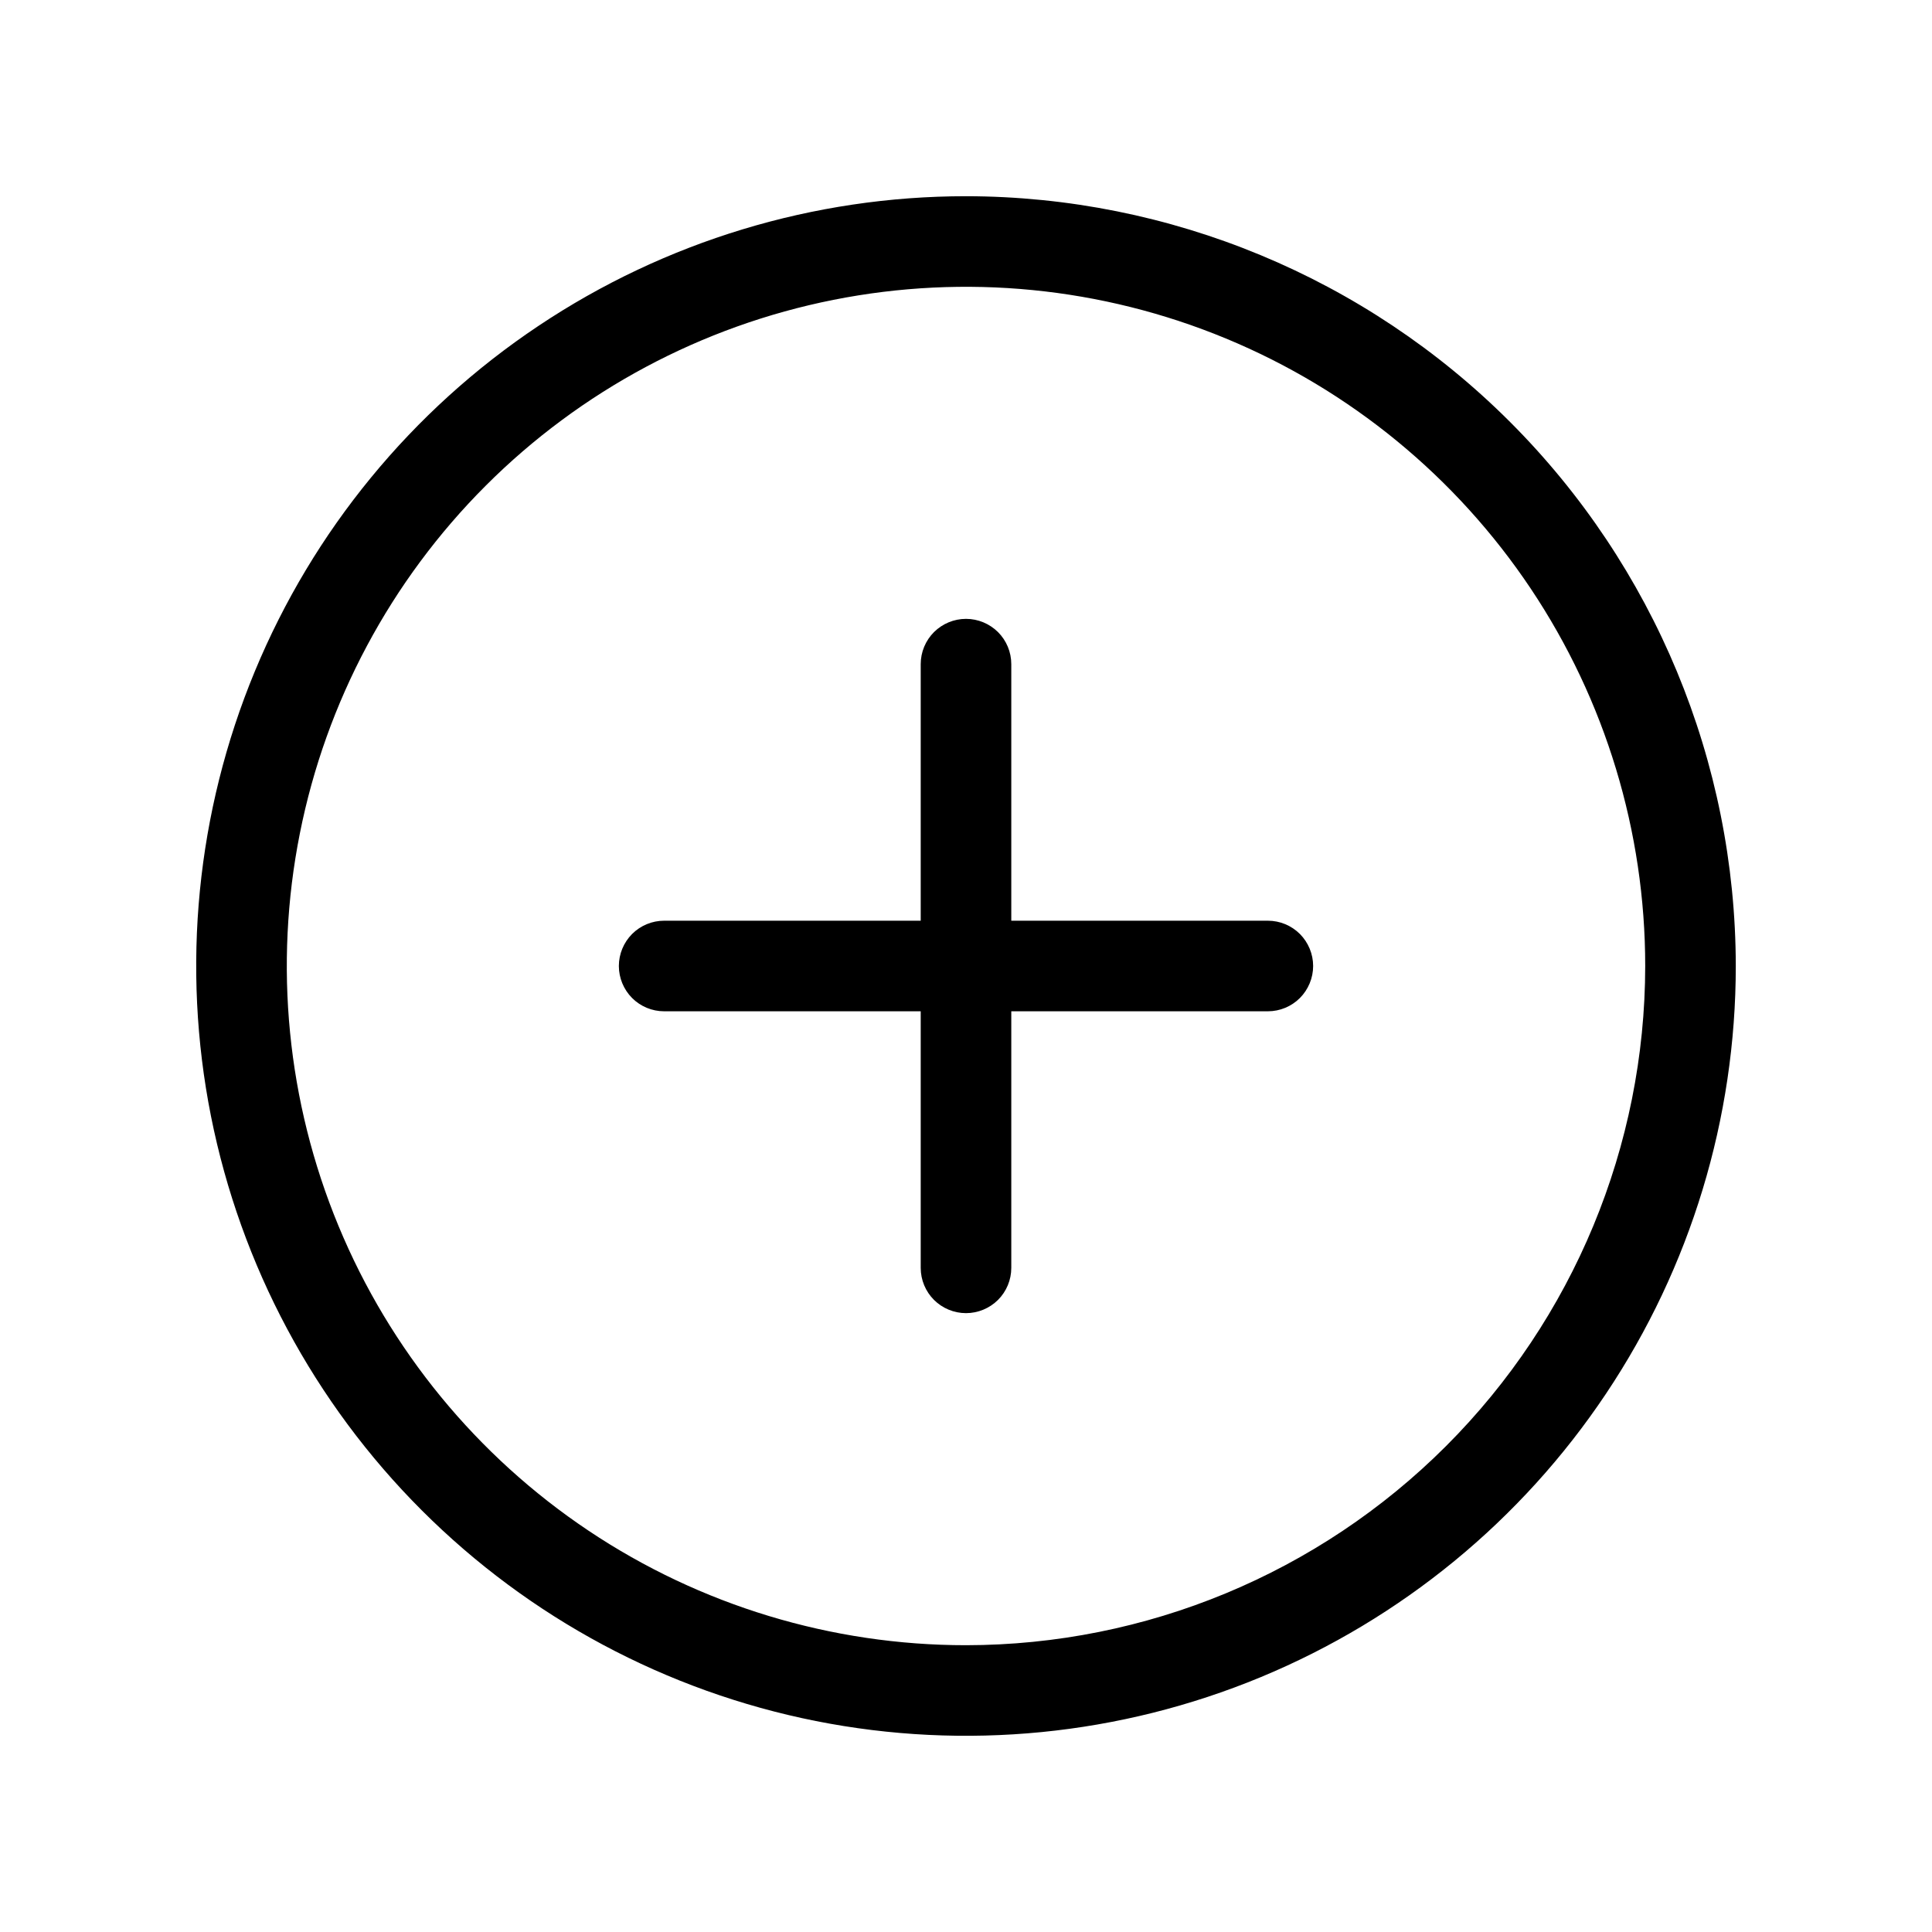
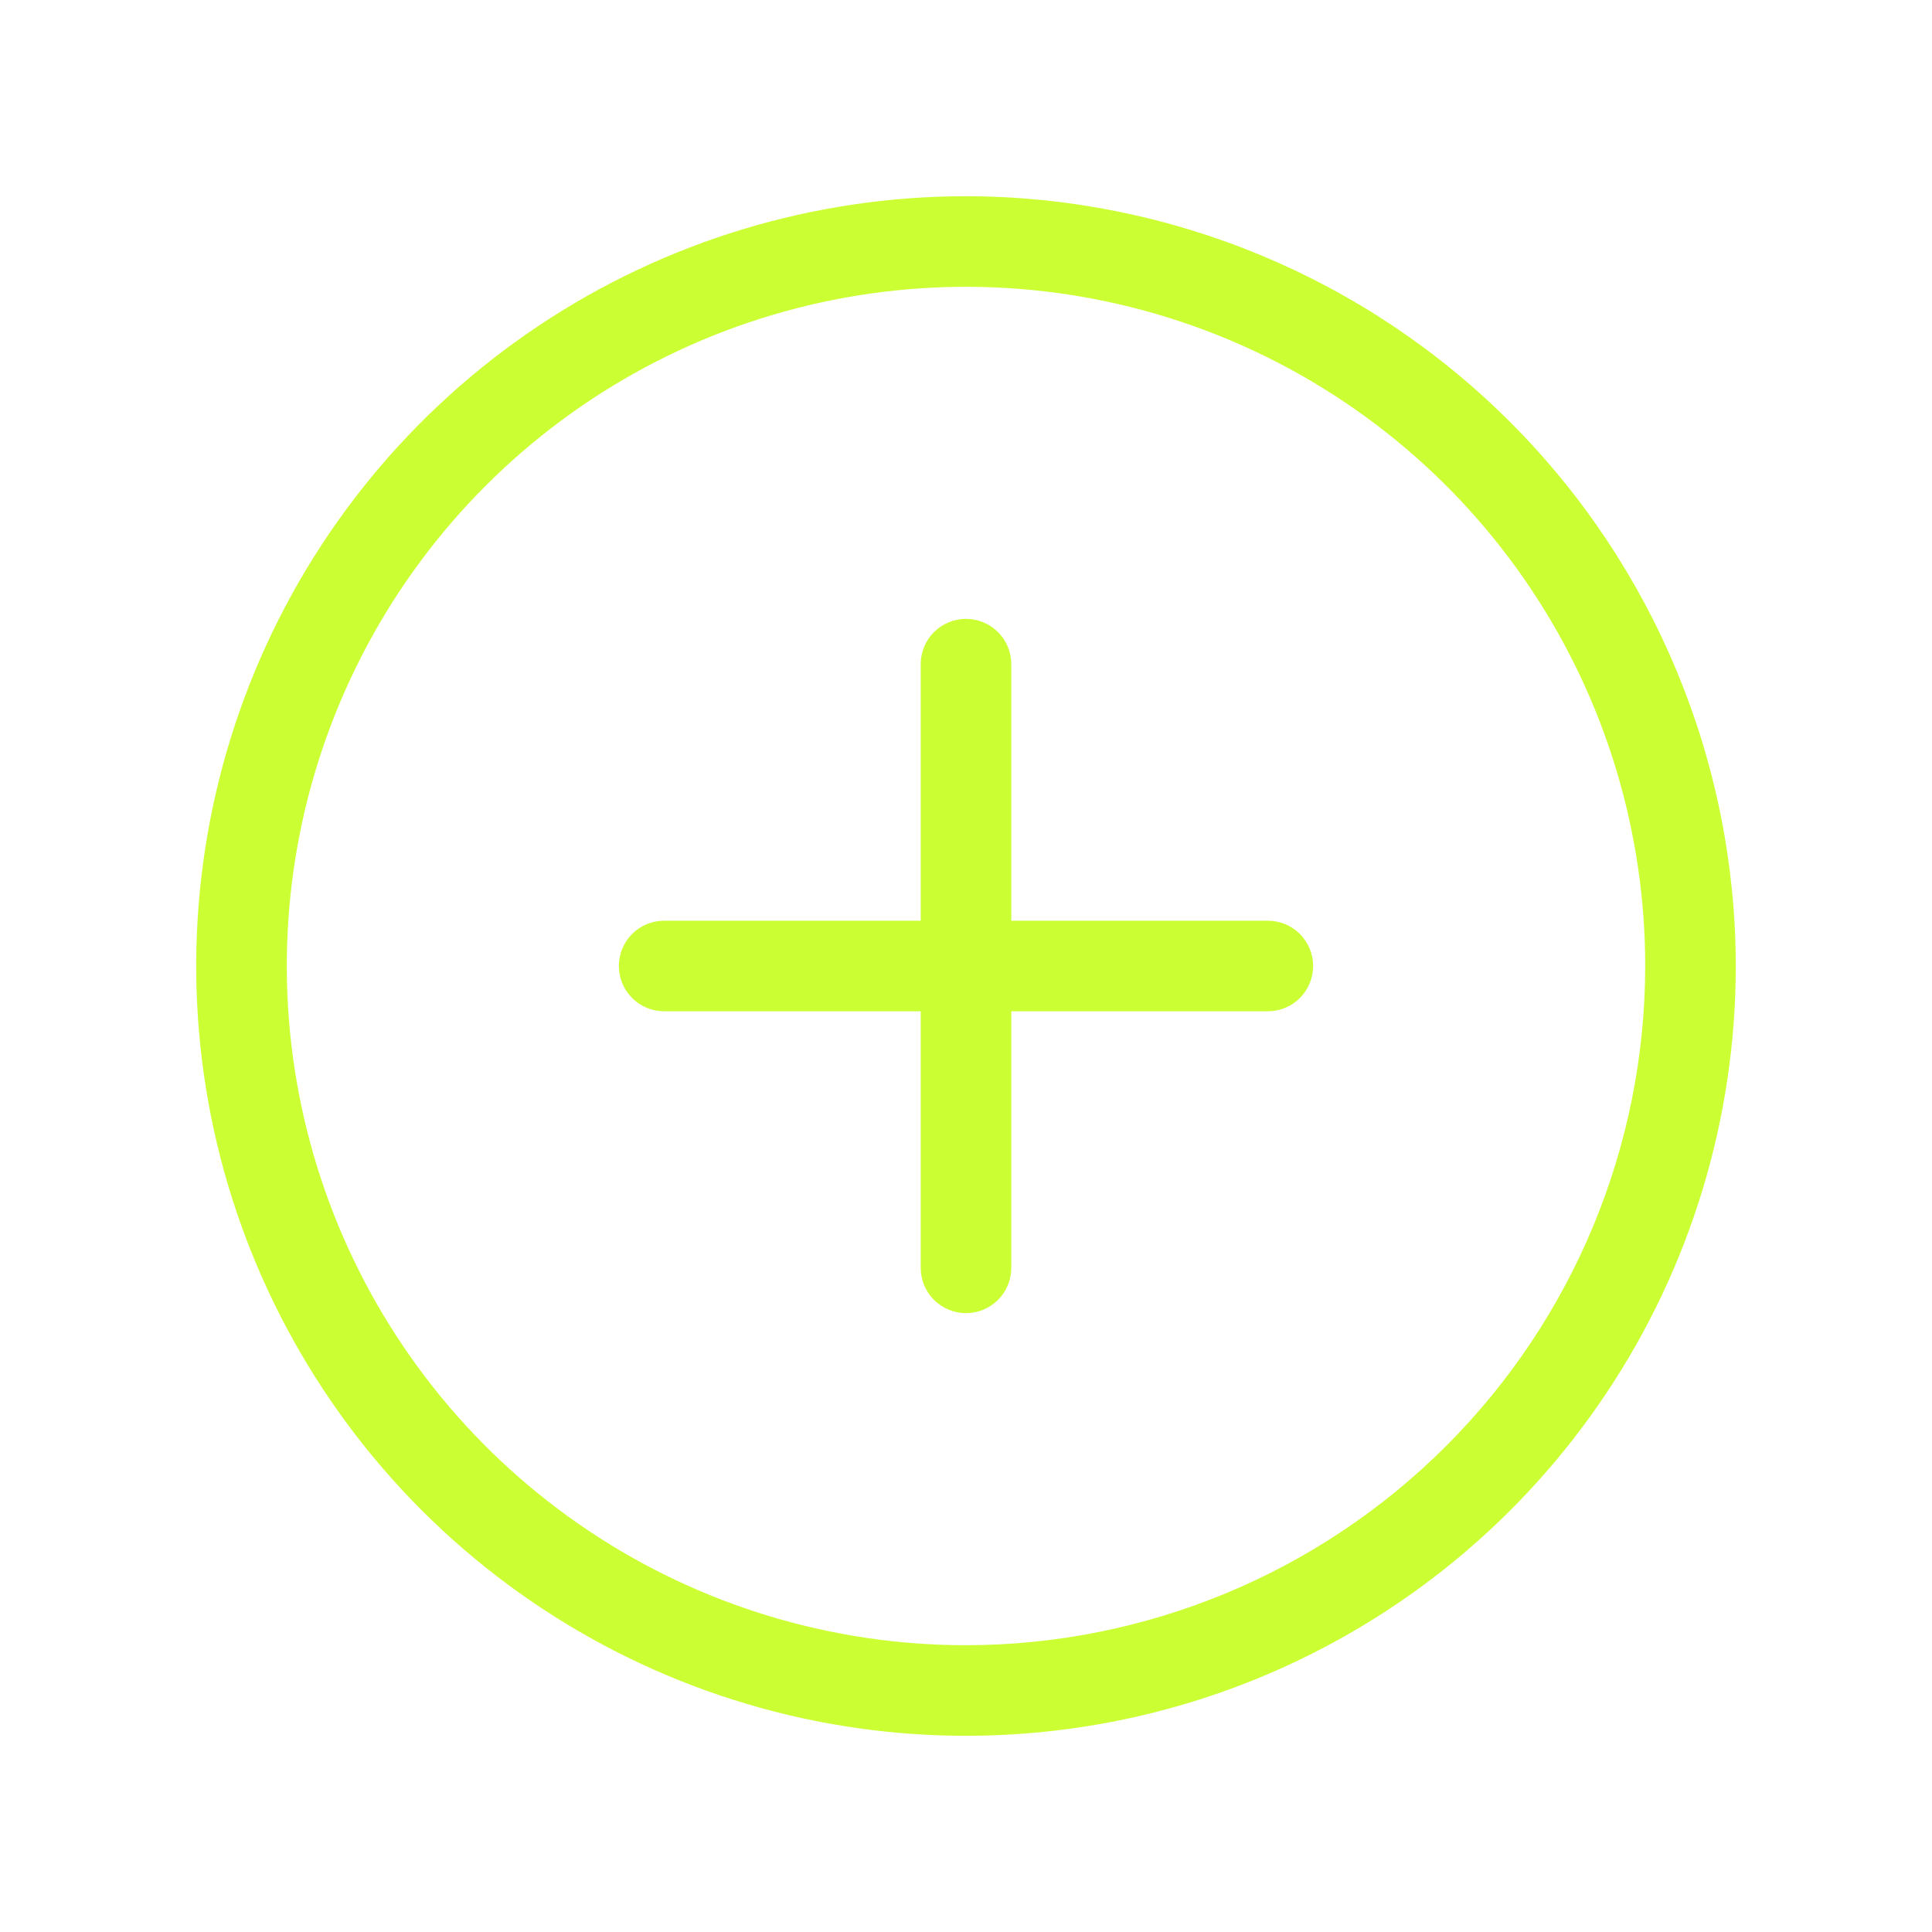
<svg xmlns="http://www.w3.org/2000/svg" width="25" height="25" viewBox="0 0 25 25" fill="current">
-   <path d="M12.5 2.539C10.53 2.539 8.604 3.123 6.966 4.218C5.328 5.312 4.051 6.868 3.297 8.688C2.543 10.508 2.346 12.511 2.73 14.443C3.115 16.375 4.064 18.15 5.457 19.543C6.85 20.936 8.624 21.885 10.557 22.27C12.489 22.654 14.492 22.457 16.312 21.703C18.132 20.949 19.688 19.672 20.782 18.034C21.877 16.396 22.461 14.47 22.461 12.5C22.458 9.859 21.407 7.327 19.54 5.46C17.673 3.593 15.141 2.542 12.5 2.539ZM12.5 21.289C10.762 21.289 9.062 20.774 7.617 19.808C6.172 18.842 5.045 17.469 4.38 15.863C3.715 14.257 3.541 12.49 3.88 10.785C4.219 9.08 5.056 7.514 6.285 6.285C7.514 5.056 9.08 4.219 10.785 3.88C12.49 3.541 14.257 3.715 15.863 4.38C17.469 5.045 18.842 6.172 19.808 7.617C20.774 9.062 21.289 10.762 21.289 12.5C21.287 14.83 20.36 17.064 18.712 18.712C17.064 20.36 14.83 21.287 12.5 21.289ZM16.992 12.5C16.992 12.655 16.93 12.804 16.821 12.914C16.711 13.024 16.562 13.086 16.406 13.086H13.086V16.406C13.086 16.562 13.024 16.711 12.914 16.821C12.804 16.93 12.655 16.992 12.5 16.992C12.345 16.992 12.196 16.93 12.086 16.821C11.976 16.711 11.914 16.562 11.914 16.406V13.086H8.594C8.438 13.086 8.289 13.024 8.179 12.914C8.07 12.804 8.008 12.655 8.008 12.5C8.008 12.345 8.07 12.196 8.179 12.086C8.289 11.976 8.438 11.914 8.594 11.914H11.914V8.594C11.914 8.438 11.976 8.289 12.086 8.179C12.196 8.07 12.345 8.008 12.5 8.008C12.655 8.008 12.804 8.07 12.914 8.179C13.024 8.289 13.086 8.438 13.086 8.594V11.914H16.406C16.562 11.914 16.711 11.976 16.821 12.086C16.93 12.196 16.992 12.345 16.992 12.5Z" fill="current" />
+   <path d="M12.5 2.539C10.53 2.539 8.604 3.123 6.966 4.218C5.328 5.312 4.051 6.868 3.297 8.688C2.543 10.508 2.346 12.511 2.73 14.443C3.115 16.375 4.064 18.15 5.457 19.543C6.85 20.936 8.624 21.885 10.557 22.27C12.489 22.654 14.492 22.457 16.312 21.703C18.132 20.949 19.688 19.672 20.782 18.034C21.877 16.396 22.461 14.47 22.461 12.5C22.458 9.859 21.407 7.327 19.54 5.46C17.673 3.593 15.141 2.542 12.5 2.539ZM12.5 21.289C10.762 21.289 9.062 20.774 7.617 19.808C6.172 18.842 5.045 17.469 4.38 15.863C3.715 14.257 3.541 12.49 3.88 10.785C4.219 9.08 5.056 7.514 6.285 6.285C7.514 5.056 9.08 4.219 10.785 3.88C12.49 3.541 14.257 3.715 15.863 4.38C17.469 5.045 18.842 6.172 19.808 7.617C20.774 9.062 21.289 10.762 21.289 12.5C21.287 14.83 20.36 17.064 18.712 18.712C17.064 20.36 14.83 21.287 12.5 21.289ZM16.992 12.5C16.992 12.655 16.93 12.804 16.821 12.914C16.711 13.024 16.562 13.086 16.406 13.086H13.086V16.406C13.086 16.562 13.024 16.711 12.914 16.821C12.804 16.93 12.655 16.992 12.5 16.992C12.345 16.992 12.196 16.93 12.086 16.821C11.976 16.711 11.914 16.562 11.914 16.406V13.086H8.594C8.438 13.086 8.289 13.024 8.179 12.914C8.07 12.804 8.008 12.655 8.008 12.5C8.008 12.345 8.07 12.196 8.179 12.086C8.289 11.976 8.438 11.914 8.594 11.914H11.914V8.594C11.914 8.438 11.976 8.289 12.086 8.179C12.196 8.07 12.345 8.008 12.5 8.008C12.655 8.008 12.804 8.07 12.914 8.179C13.024 8.289 13.086 8.438 13.086 8.594V11.914H16.406C16.562 11.914 16.711 11.976 16.821 12.086C16.93 12.196 16.992 12.345 16.992 12.5Z" fill="#ccff33" />
</svg>
